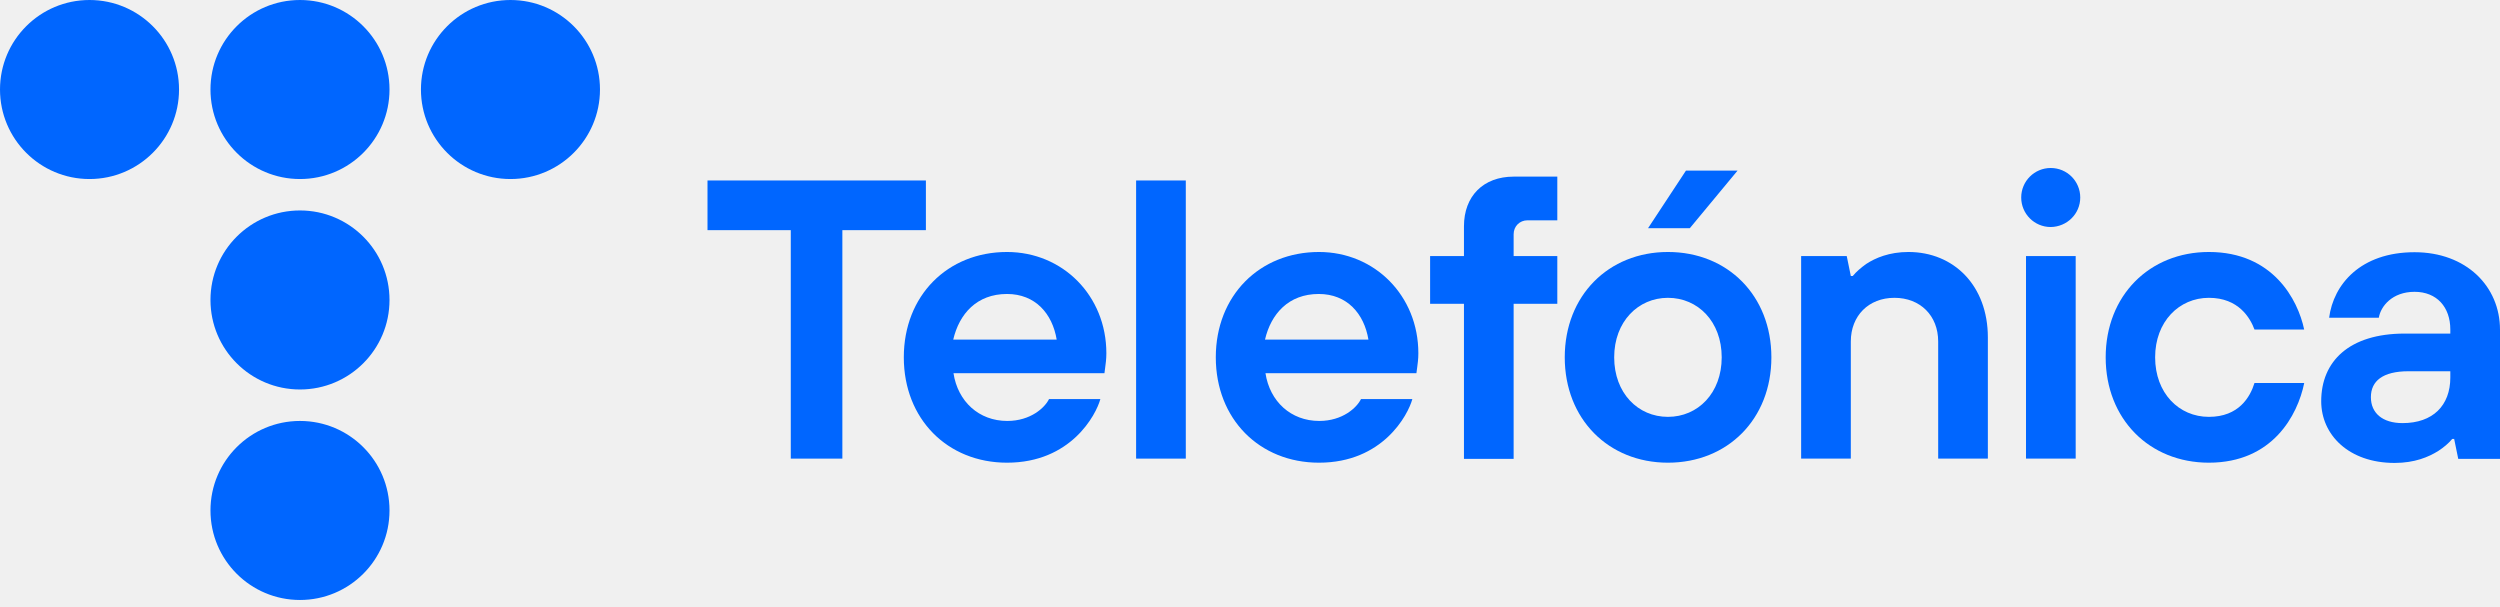
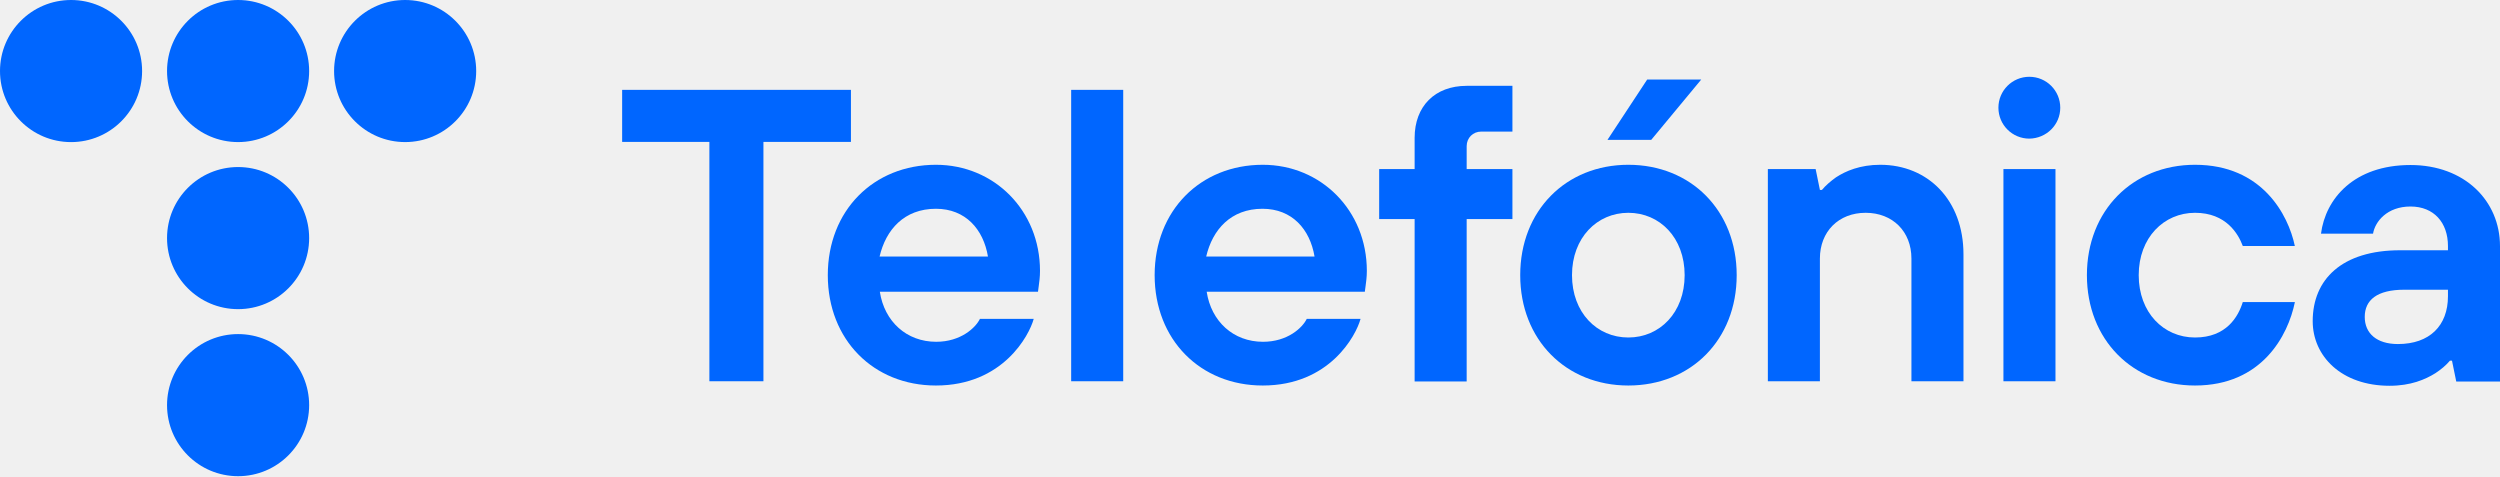
- <svg xmlns="http://www.w3.org/2000/svg" width="132" height="32" viewBox="0 0 132 32" fill="none">
-   <g clip-path="url(#clip0_1806_9167)">
-     <path d="M9.453 4.726C9.453 2.116 7.337 -0 4.726 -0C2.116 -0 0 2.116 0 4.726C0 7.336 2.116 9.453 4.726 9.453C7.337 9.453 9.453 7.336 9.453 4.726Z" fill="#0066FF" />
-     <path d="M20.566 4.726C20.566 2.116 18.45 -0 15.839 -0C13.229 -0 11.113 2.116 11.113 4.726C11.113 7.336 13.229 9.453 15.839 9.453C18.45 9.453 20.566 7.336 20.566 4.726Z" fill="#0066FF" />
-     <path d="M31.679 4.726C31.679 2.116 29.563 -0 26.953 -0C24.342 -0 22.226 2.116 22.226 4.726C22.226 7.336 24.342 9.453 26.953 9.453C29.563 9.453 31.679 7.336 31.679 4.726Z" fill="#0066FF" />
-     <path d="M20.566 15.839C20.566 13.229 18.45 11.112 15.839 11.112C13.229 11.112 11.113 13.229 11.113 15.839C11.113 18.449 13.229 20.565 15.839 20.565C18.45 20.565 20.566 18.449 20.566 15.839Z" fill="#0066FF" />
-     <path d="M20.566 26.952C20.566 24.342 18.45 22.226 15.839 22.226C13.229 22.226 11.113 24.342 11.113 26.952C11.113 29.562 13.229 31.679 15.839 31.679C18.45 31.679 20.566 29.562 20.566 26.952Z" fill="#0066FF" />
-     <path d="M41.753 12.152H37.356V9.529H48.887V12.152H44.477V24.215H41.753V12.152Z" fill="#0066FF" />
-     <path d="M55.793 17.93C55.565 16.561 54.665 15.522 53.17 15.522C51.573 15.522 50.648 16.574 50.331 17.93H55.793ZM58.099 21.072C57.871 21.909 56.541 24.43 53.17 24.43C50.027 24.43 47.721 22.124 47.721 18.867C47.721 15.611 50.027 13.305 53.17 13.305C56.11 13.305 58.416 15.611 58.416 18.652C58.416 18.969 58.378 19.222 58.353 19.412L58.315 19.704H50.344C50.572 21.199 51.687 22.226 53.183 22.226C54.425 22.226 55.172 21.516 55.388 21.072H58.099Z" fill="#0066FF" />
-     <path d="M62.61 9.529H59.987V24.215H62.61V9.529Z" fill="#0066FF" />
-     <path d="M72.253 17.93C72.025 16.561 71.126 15.522 69.63 15.522C68.034 15.522 67.109 16.574 66.792 17.93H72.253ZM74.572 21.072C74.344 21.909 73.013 24.43 69.643 24.43C66.5 24.43 64.194 22.124 64.194 18.867C64.194 15.611 66.5 13.305 69.643 13.305C72.583 13.305 74.889 15.611 74.889 18.652C74.889 18.969 74.851 19.222 74.826 19.412L74.787 19.704H66.817C67.045 21.199 68.16 22.226 69.656 22.226C70.897 22.226 71.645 21.516 71.86 21.072H74.572Z" fill="#0066FF" />
-     <path d="M77.297 16.042H75.51V13.52H77.297V11.949C77.297 10.352 78.323 9.326 79.92 9.326H82.226V11.632H80.655C80.237 11.632 79.92 11.949 79.92 12.367V13.52H82.226V16.042H79.92V24.227H77.297V16.042Z" fill="#0066FF" />
-     <path d="M95.1 13.52H97.508L97.723 14.572H97.825C98.015 14.344 98.268 14.128 98.534 13.938C99.016 13.621 99.751 13.305 100.764 13.305C103.172 13.305 104.959 15.091 104.959 17.816V24.215H102.336V18.031C102.336 16.663 101.385 15.725 100.029 15.725C98.661 15.725 97.723 16.675 97.723 18.031V24.215H95.1V13.52V13.52Z" fill="#0066FF" />
-     <path d="M121.66 20.236C121.318 21.909 120 24.43 116.629 24.43C113.487 24.43 111.18 22.124 111.18 18.867C111.18 15.611 113.487 13.305 116.629 13.305C120.013 13.305 121.33 15.826 121.66 17.398H119.037C118.809 16.789 118.2 15.725 116.629 15.725C115.058 15.725 113.791 16.979 113.791 18.867C113.791 20.756 115.045 22.01 116.629 22.01C118.213 22.01 118.809 20.958 119.037 20.223H121.66V20.236Z" fill="#0066FF" />
-     <path d="M129.377 19.602H127.172C125.803 19.602 125.183 20.122 125.183 20.971C125.183 21.807 125.791 22.34 126.855 22.34C128.452 22.34 129.377 21.415 129.377 19.932V19.602ZM129.58 23.176H129.478C129.288 23.404 129.035 23.619 128.743 23.809C128.236 24.126 127.501 24.443 126.437 24.443C124.004 24.443 122.56 22.948 122.56 21.186C122.56 19.083 124.029 17.613 126.969 17.613H129.377V17.398C129.377 16.219 128.667 15.408 127.489 15.408C126.31 15.408 125.702 16.169 125.601 16.777H122.978C123.206 15.015 124.638 13.317 127.489 13.317C130.213 13.317 132 15.117 132 17.41V24.228H129.795L129.58 23.176Z" fill="#0066FF" />
-     <path d="M106.973 13.52H109.596V24.215H106.973V13.52ZM109.837 10.428C109.837 9.567 109.14 8.87 108.279 8.87C107.417 8.87 106.72 9.567 106.72 10.428C106.72 11.29 107.417 11.987 108.279 11.987C109.14 11.974 109.837 11.29 109.837 10.428Z" fill="#0066FF" />
-     <path d="M90.906 18.867C90.906 16.979 89.651 15.725 88.067 15.725C86.496 15.725 85.229 16.979 85.229 18.867C85.229 20.755 86.484 22.01 88.067 22.01C89.651 22.01 90.906 20.755 90.906 18.867ZM93.529 18.867C93.529 22.124 91.223 24.43 88.067 24.43C84.925 24.43 82.619 22.124 82.619 18.867C82.619 15.611 84.925 13.305 88.067 13.305C91.223 13.305 93.529 15.611 93.529 18.867ZM89.018 9.009H91.742L89.221 12.05H87.016L89.018 9.009Z" fill="#0066FF" />
-   </g>
-   <defs>
-     <clipPath id="clip0_1806_9167">
-       <rect width="132" height="31.679" fill="white" />
-     </clipPath>
-   </defs>
+ <svg xmlns="http://www.w3.org/2000/svg" width="126" height="24" viewBox="0 0 126 24" fill="none">
+   <path d="M7.162 3.581C7.162 1.603 5.558 0 3.581 0C1.603 0 0 1.603 0 3.581C0 5.558 1.603 7.162 3.581 7.162C5.558 7.162 7.162 5.558 7.162 3.581Z" fill="#0066FF" />
+   <path d="M15.581 3.581C15.581 1.603 13.978 -0 12 -0C10.022 -0 8.419 1.603 8.419 3.581C8.419 5.558 10.022 7.161 12 7.161C13.978 7.161 15.581 5.558 15.581 3.581Z" fill="#0066FF" />
+   <path d="M24 3.581C24 1.603 22.397 -0 20.419 -0C18.442 -0 16.838 1.603 16.838 3.581C16.838 5.558 18.442 7.161 20.419 7.161C22.397 7.161 24 5.558 24 3.581Z" fill="#0066FF" />
+   <path d="M15.581 12C15.581 10.022 13.978 8.419 12 8.419C10.022 8.419 8.419 10.022 8.419 12C8.419 13.977 10.022 15.581 12 15.581C13.978 15.581 15.581 13.977 15.581 12Z" fill="#0066FF" />
+   <path d="M15.581 20.419C15.581 18.442 13.978 16.838 12 16.838C10.022 16.838 8.419 18.442 8.419 20.419C8.419 22.397 10.022 24 12 24C13.978 24 15.581 22.397 15.581 20.419Z" fill="#0066FF" />
+   <path d="M35.753 7.152H31.356V4.529H42.887V7.152H38.477V19.215H35.753V7.152Z" fill="#0066FF" />
+   <path d="M49.793 12.93C49.565 11.561 48.665 10.522 47.17 10.522C45.573 10.522 44.648 11.574 44.331 12.93H49.793ZM52.099 16.072C51.871 16.909 50.541 19.43 47.17 19.43C44.027 19.43 41.721 17.124 41.721 13.867C41.721 10.611 44.027 8.305 47.17 8.305C50.11 8.305 52.416 10.611 52.416 13.652C52.416 13.969 52.378 14.222 52.353 14.412L52.315 14.704H44.344C44.572 16.199 45.687 17.226 47.183 17.226C48.425 17.226 49.172 16.516 49.388 16.072H52.099Z" fill="#0066FF" />
+   <path d="M56.61 4.529H53.987V19.215H56.61V4.529Z" fill="#0066FF" />
+   <path d="M66.253 12.93C66.025 11.561 65.126 10.522 63.63 10.522C62.034 10.522 61.109 11.574 60.792 12.93H66.253ZM68.572 16.072C68.344 16.909 67.013 19.43 63.643 19.43C60.5 19.43 58.194 17.124 58.194 13.867C58.194 10.611 60.5 8.305 63.643 8.305C66.583 8.305 68.889 10.611 68.889 13.652C68.889 13.969 68.851 14.222 68.826 14.412L68.787 14.704H60.817C61.045 16.199 62.16 17.226 63.656 17.226C64.897 17.226 65.645 16.516 65.86 16.072H68.572Z" fill="#0066FF" />
+   <path d="M71.297 11.042H69.51V8.52H71.297V6.949C71.297 5.352 72.323 4.326 73.92 4.326H76.226V6.632H74.655C74.237 6.632 73.92 6.949 73.92 7.367V8.52H76.226V11.042H73.92V19.227H71.297V11.042Z" fill="#0066FF" />
+   <path d="M89.1 8.52H91.508L91.723 9.572H91.825C92.015 9.344 92.268 9.128 92.534 8.938C93.016 8.621 93.751 8.305 94.764 8.305C97.172 8.305 98.959 10.091 98.959 12.816V19.215H96.336V13.031C96.336 11.663 95.385 10.725 94.029 10.725C92.661 10.725 91.723 11.675 91.723 13.031V19.215H89.1V8.52Z" fill="#0066FF" />
+   <path d="M115.66 15.236C115.318 16.909 114 19.43 110.629 19.43C107.487 19.43 105.18 17.124 105.18 13.867C105.18 10.611 107.487 8.305 110.629 8.305C114.013 8.305 115.33 10.826 115.66 12.398H113.037C112.809 11.789 112.2 10.725 110.629 10.725C109.058 10.725 107.791 11.979 107.791 13.867C107.791 15.756 109.045 17.01 110.629 17.01C112.213 17.01 112.809 15.958 113.037 15.223H115.66V15.236Z" fill="#0066FF" />
+   <path d="M123.377 14.602H121.172C119.803 14.602 119.183 15.122 119.183 15.971C119.183 16.807 119.791 17.34 120.855 17.34C122.452 17.34 123.377 16.415 123.377 14.932V14.602ZM123.58 18.176H123.478C123.288 18.404 123.035 18.619 122.743 18.809C122.236 19.126 121.501 19.443 120.437 19.443C118.004 19.443 116.56 17.948 116.56 16.186C116.56 14.083 118.029 12.613 120.969 12.613H123.377V12.398C123.377 11.219 122.667 10.408 121.489 10.408C120.31 10.408 119.702 11.168 119.601 11.777H116.978C117.206 10.015 118.638 8.317 121.489 8.317C124.213 8.317 126 10.117 126 12.41V19.228H123.795L123.58 18.176Z" fill="#0066FF" />
+   <path d="M100.973 8.52H103.596V19.215H100.973V8.52ZM103.837 5.428C103.837 4.567 103.14 3.87 102.279 3.87C101.417 3.87 100.72 4.567 100.72 5.428C100.72 6.29 101.417 6.987 102.279 6.987C103.14 6.974 103.837 6.29 103.837 5.428Z" fill="#0066FF" />
+   <path d="M84.906 13.867C84.906 11.979 83.651 10.725 82.067 10.725C80.496 10.725 79.229 11.979 79.229 13.867C79.229 15.755 80.484 17.01 82.067 17.01C83.651 17.01 84.906 15.755 84.906 13.867ZM87.529 13.867C87.529 17.124 85.223 19.43 82.067 19.43C78.925 19.43 76.619 17.124 76.619 13.867C76.619 10.611 78.925 8.305 82.067 8.305C85.223 8.305 87.529 10.611 87.529 13.867ZM83.018 4.009H85.742L83.221 7.05H81.016L83.018 4.009Z" fill="#0066FF" />
</svg>
